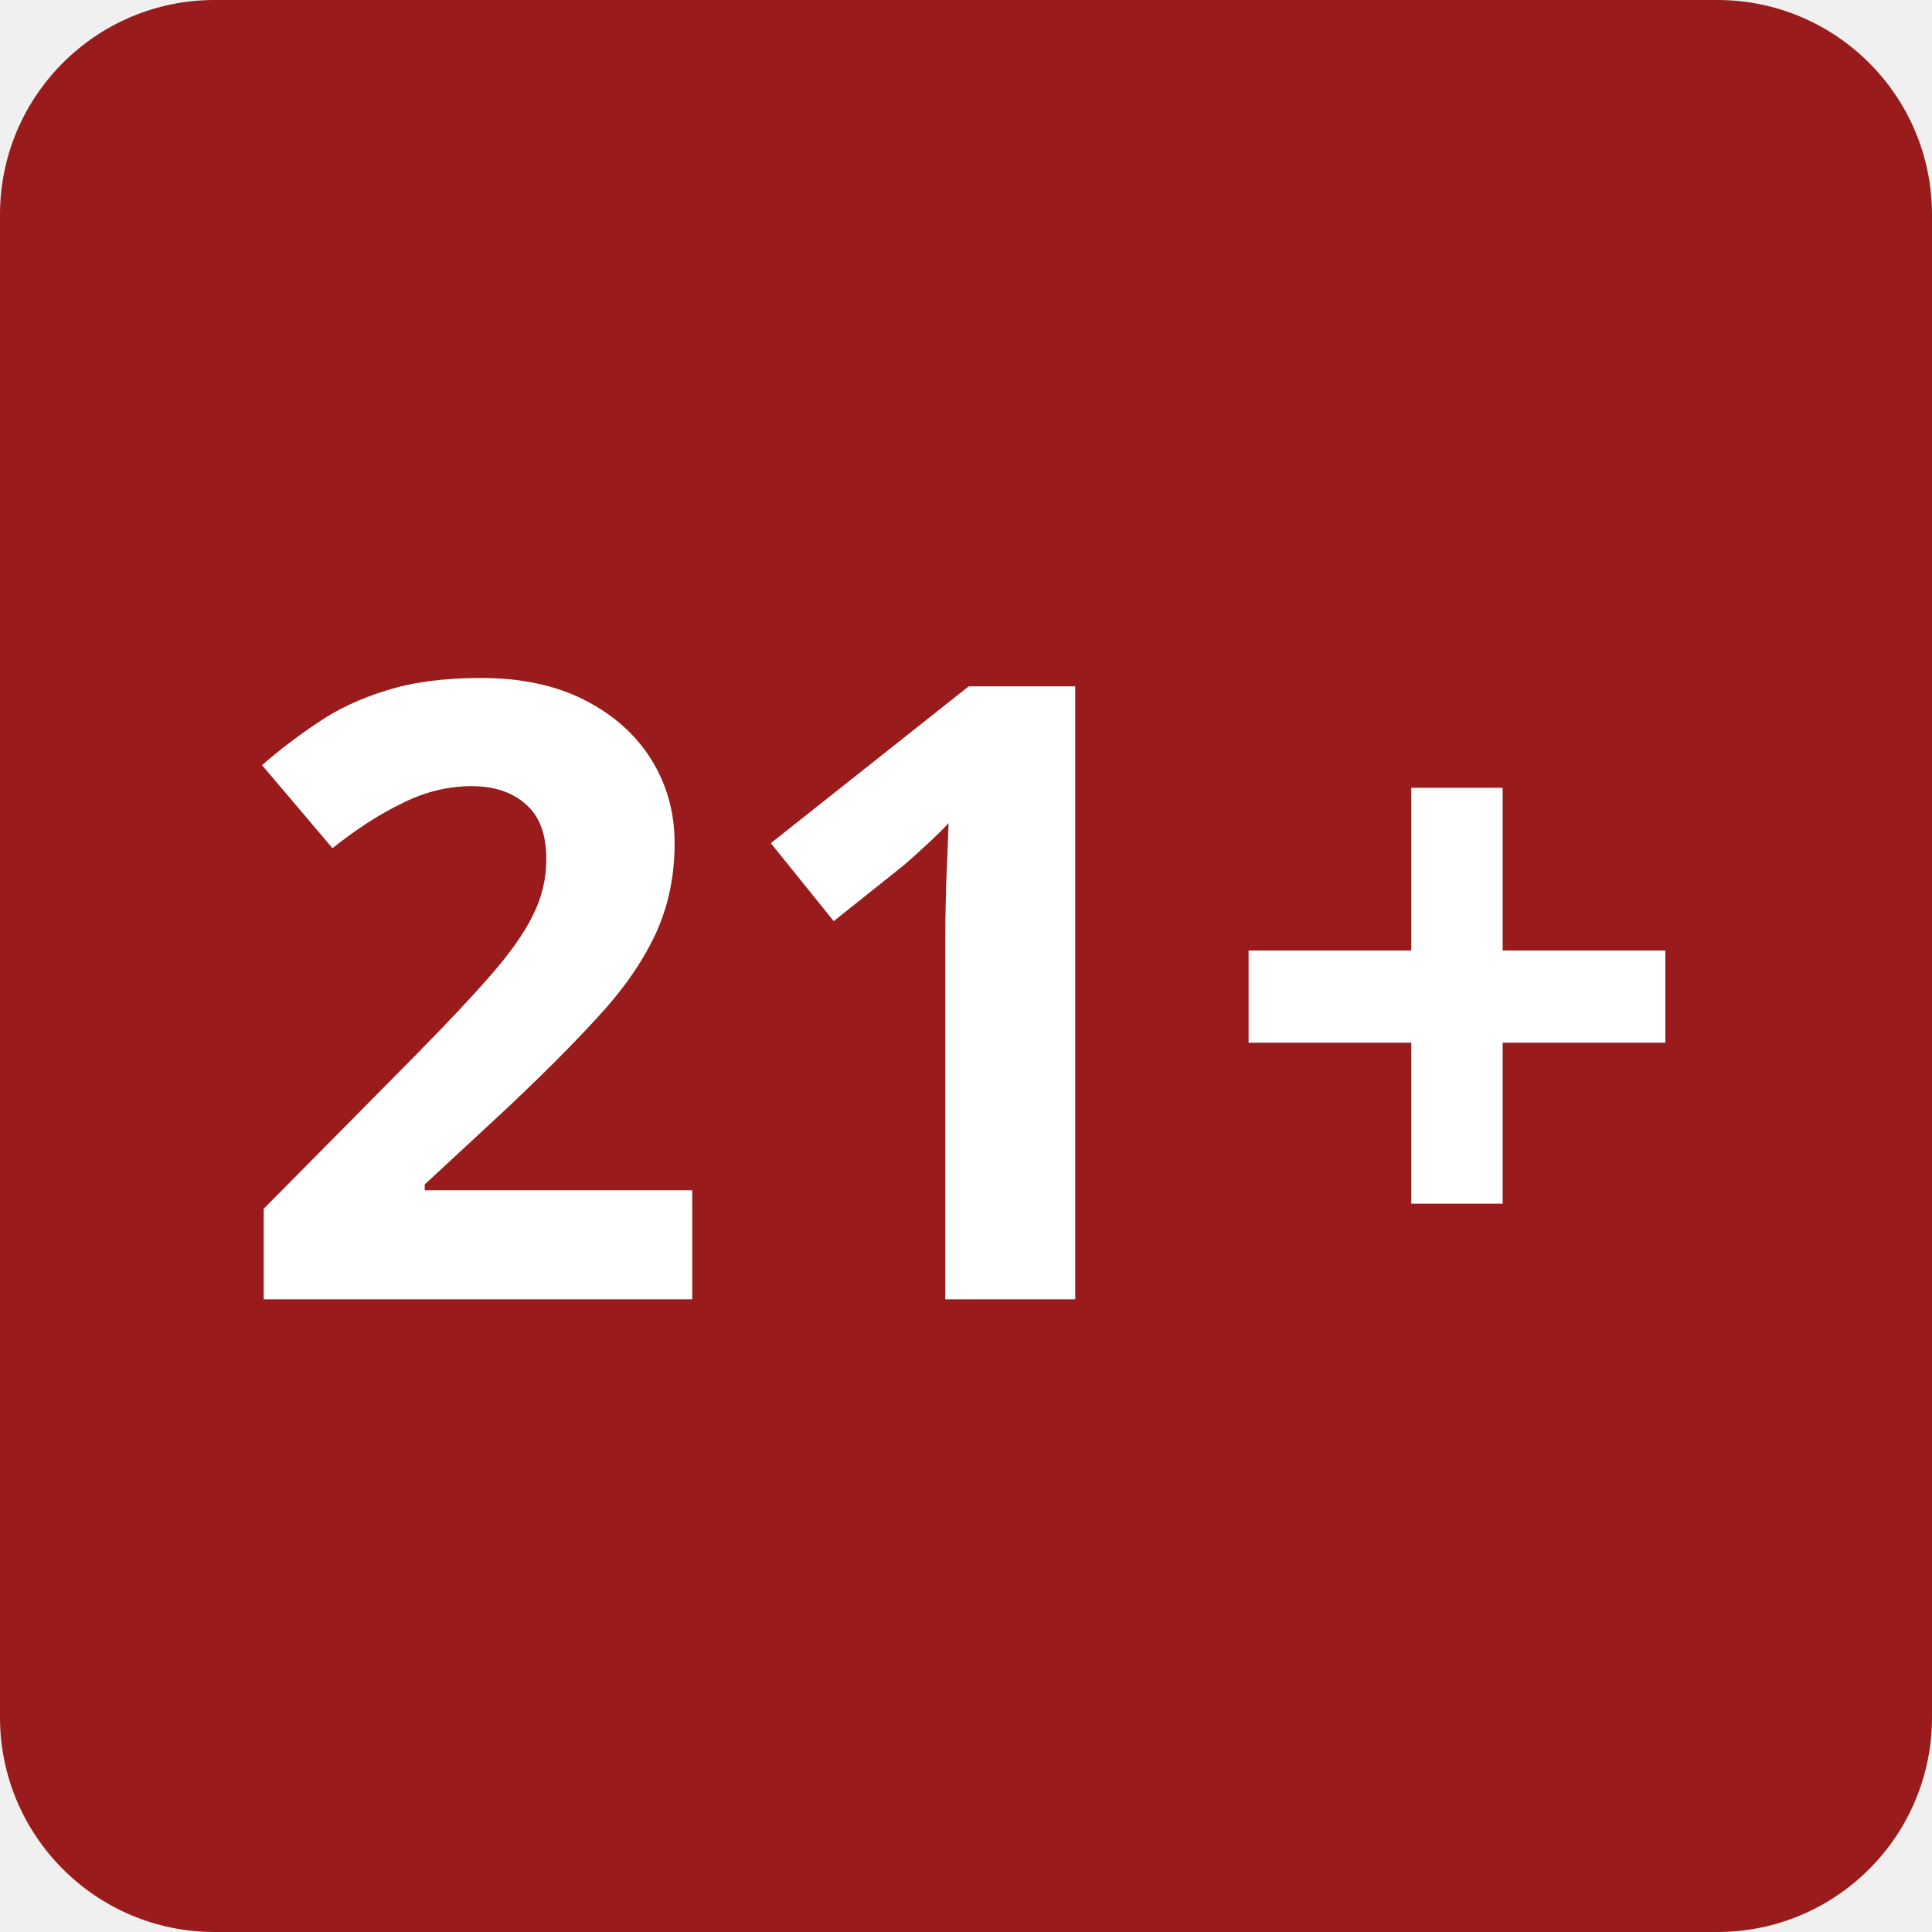
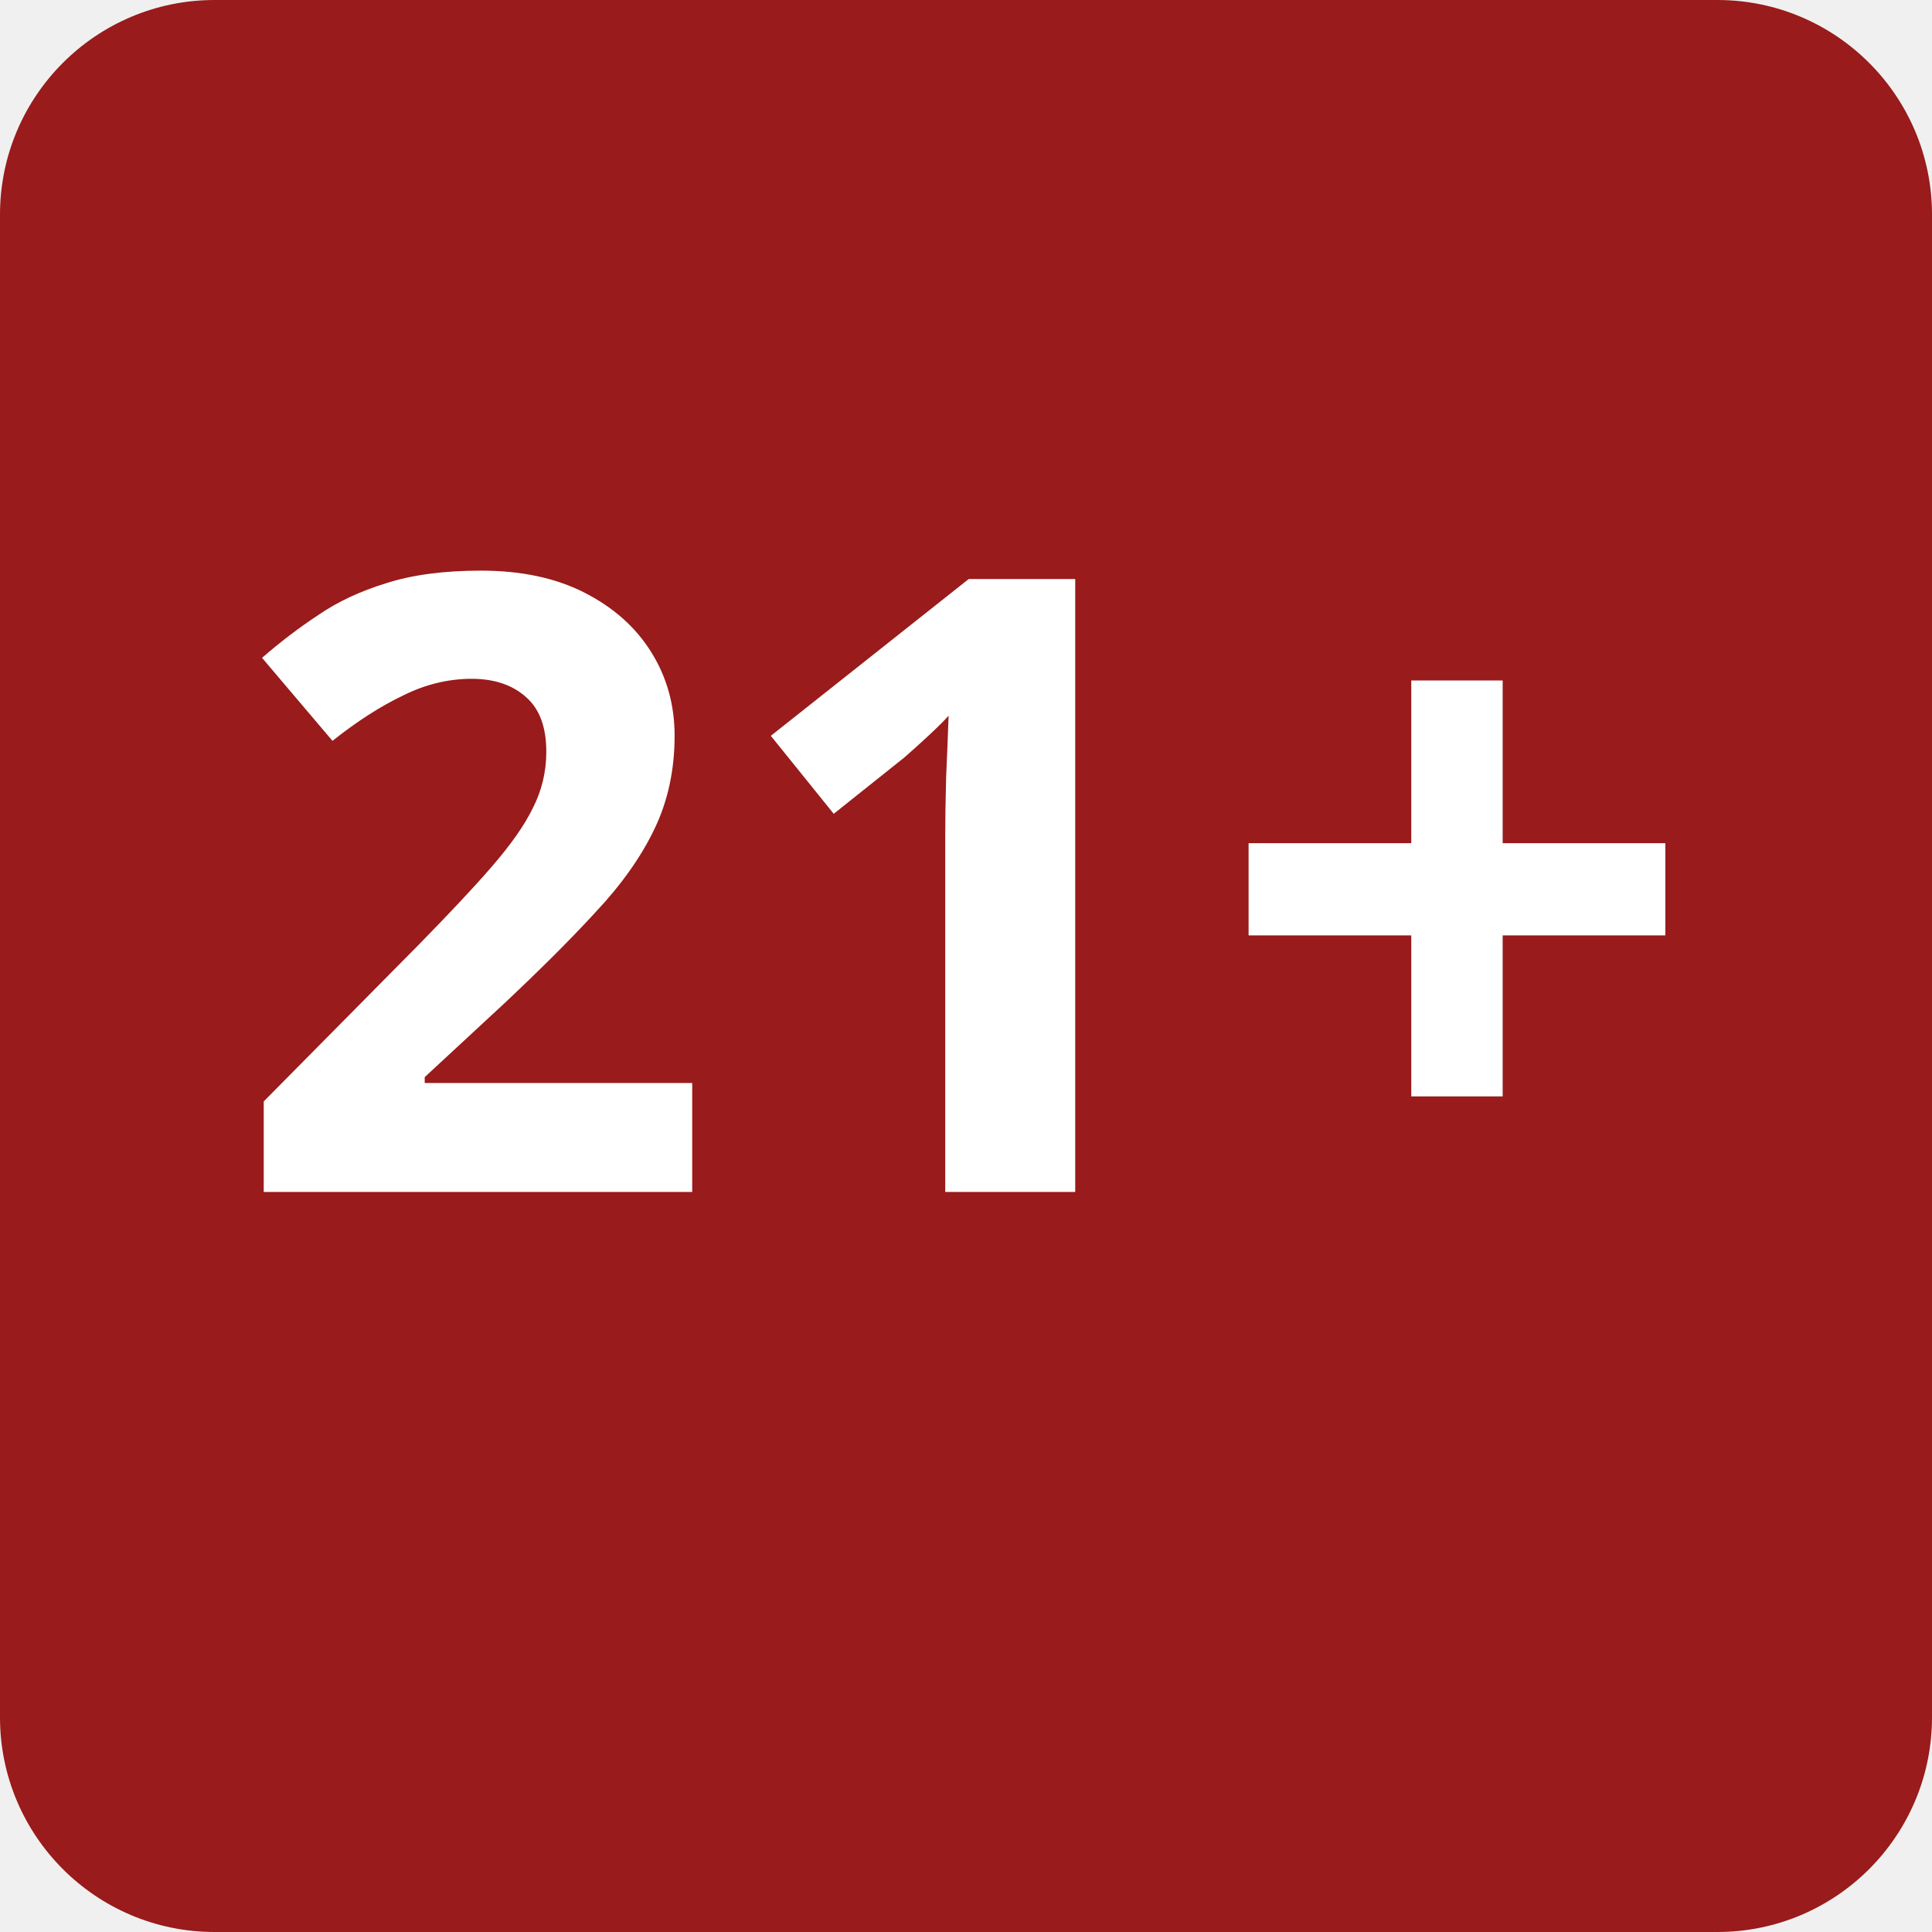
<svg xmlns="http://www.w3.org/2000/svg" viewBox="0 0 36 36">
  <rect width="36" height="36" rx="4" fill="#991b1b" />
-   <text x="18" y="18" text-anchor="middle" dominant-baseline="central" font-family="system-ui,sans-serif" font-size="16" font-weight="bold" fill="white">21+</text>
+   <text x="18" y="16" text-anchor="middle" dominant-baseline="central" font-family="system-ui,sans-serif" font-size="16" font-weight="bold" fill="white">21+</text>
</svg>
